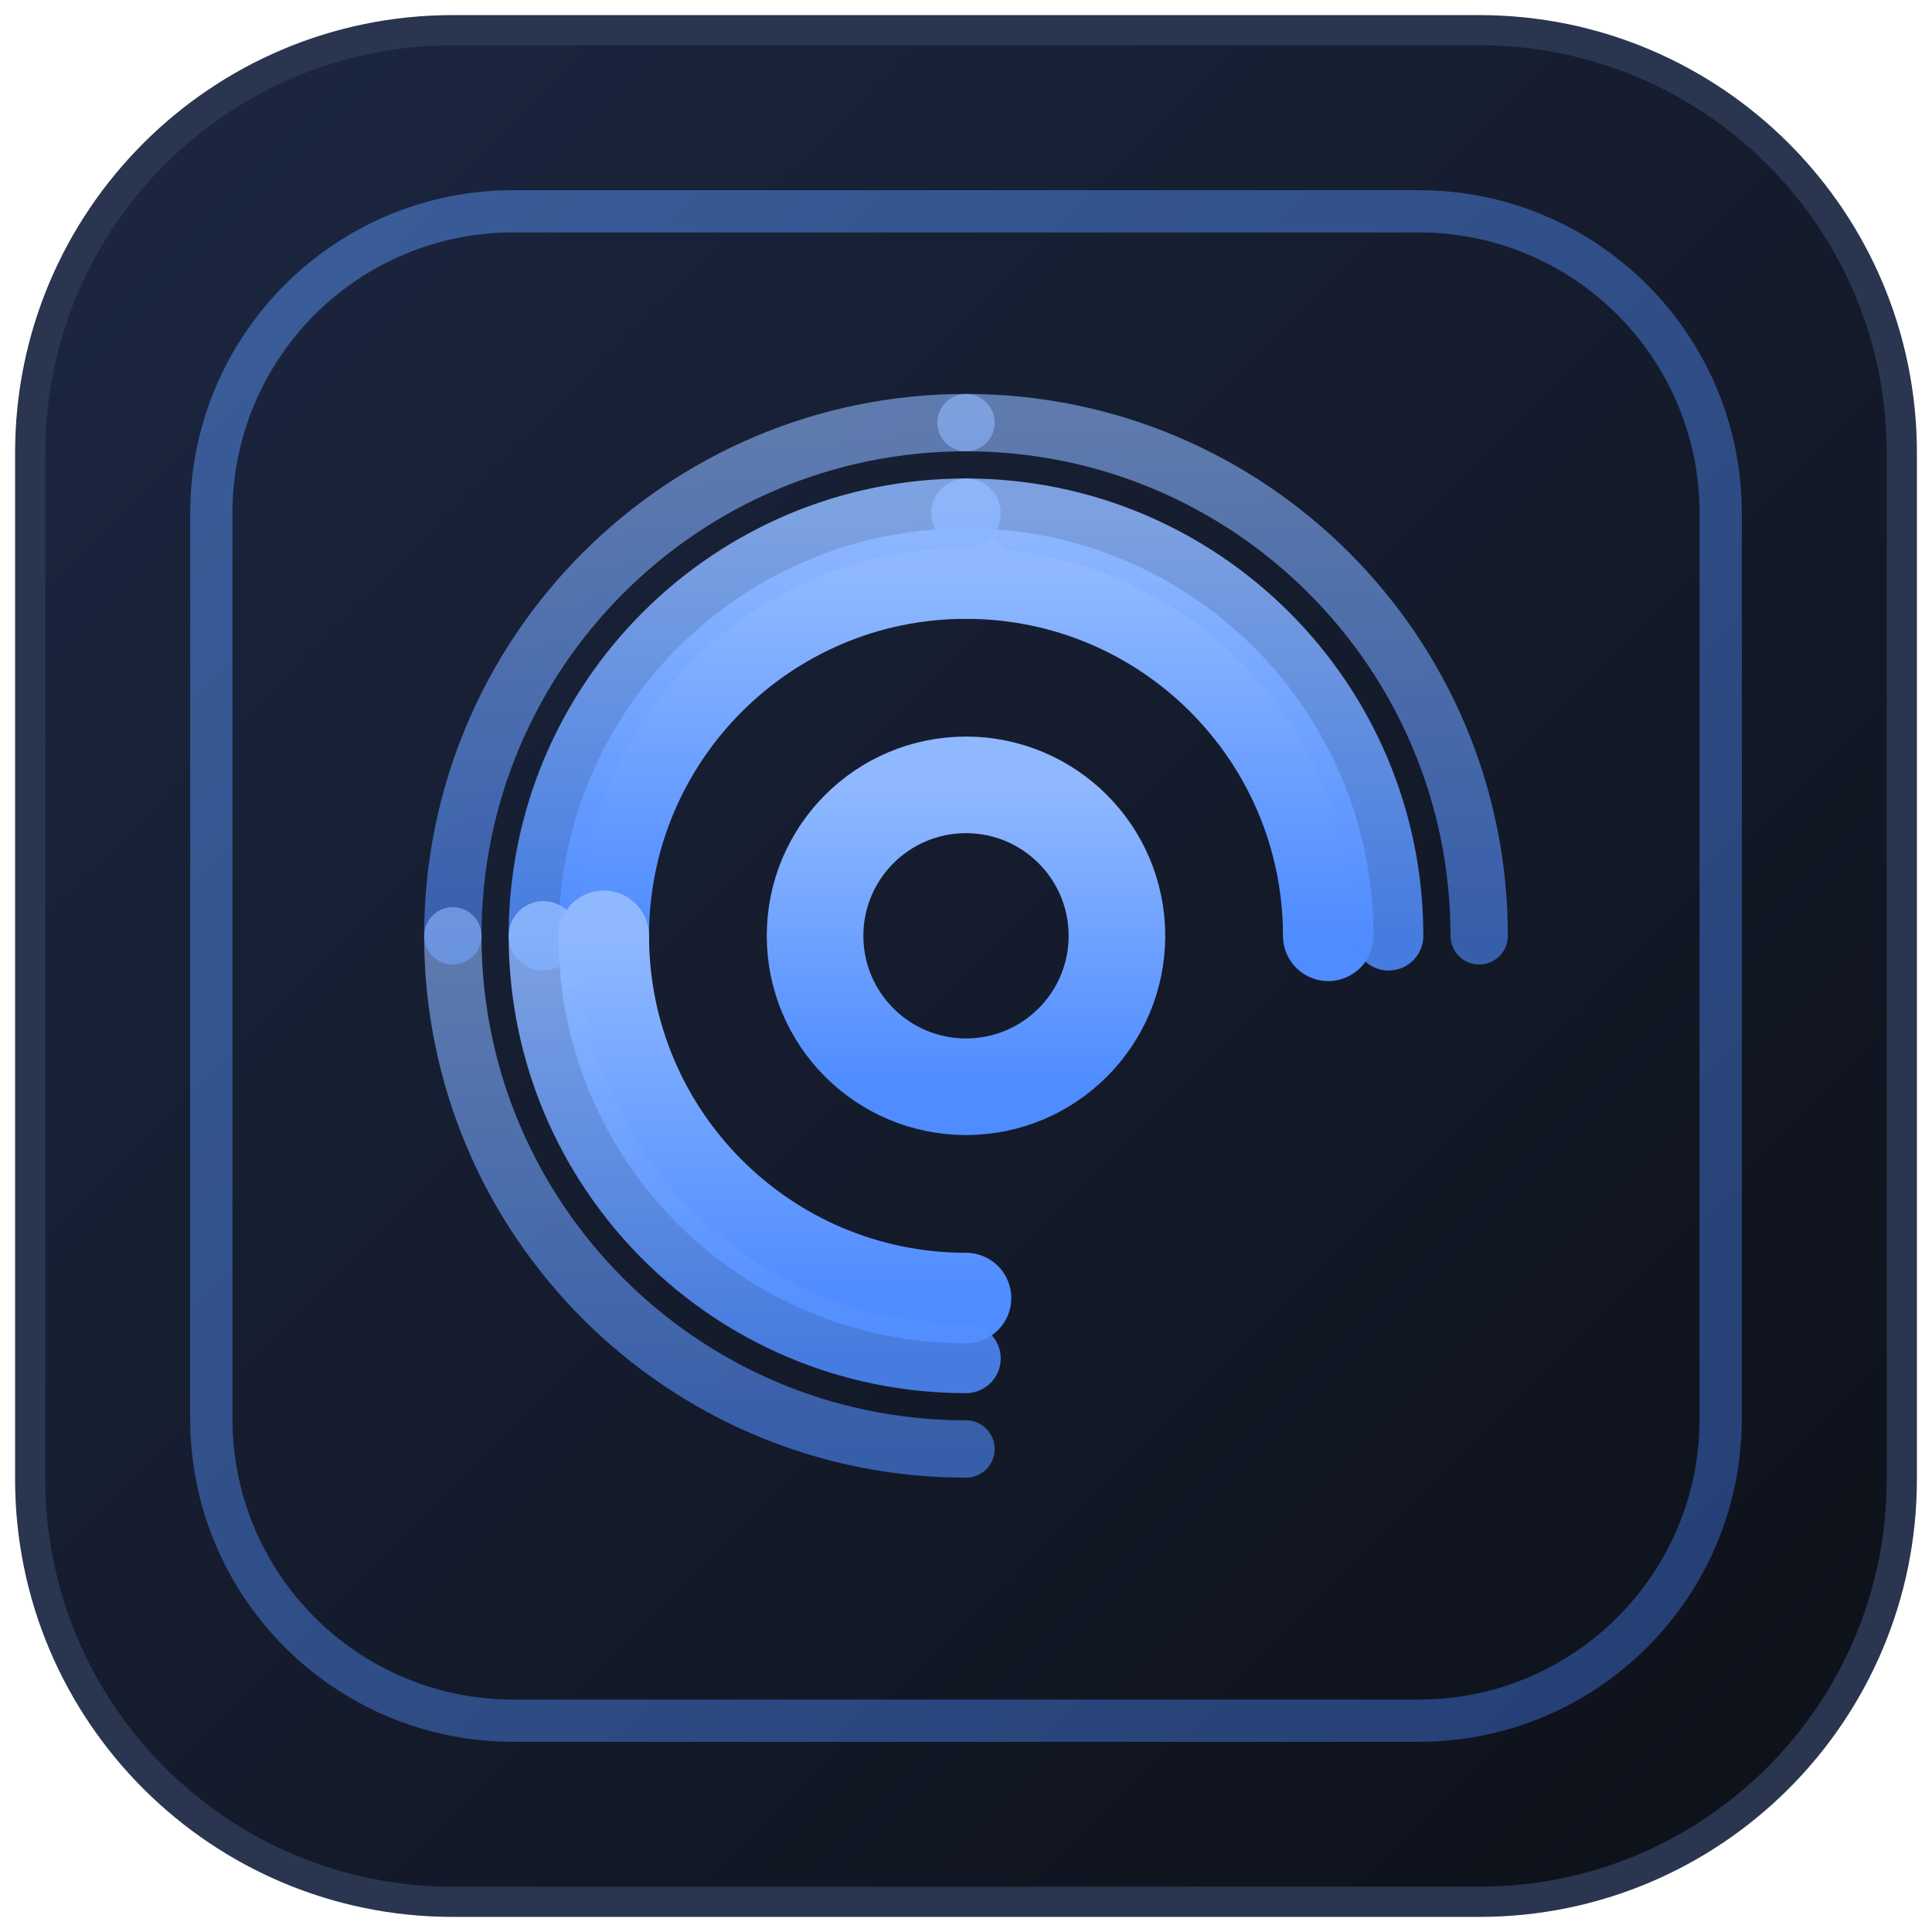
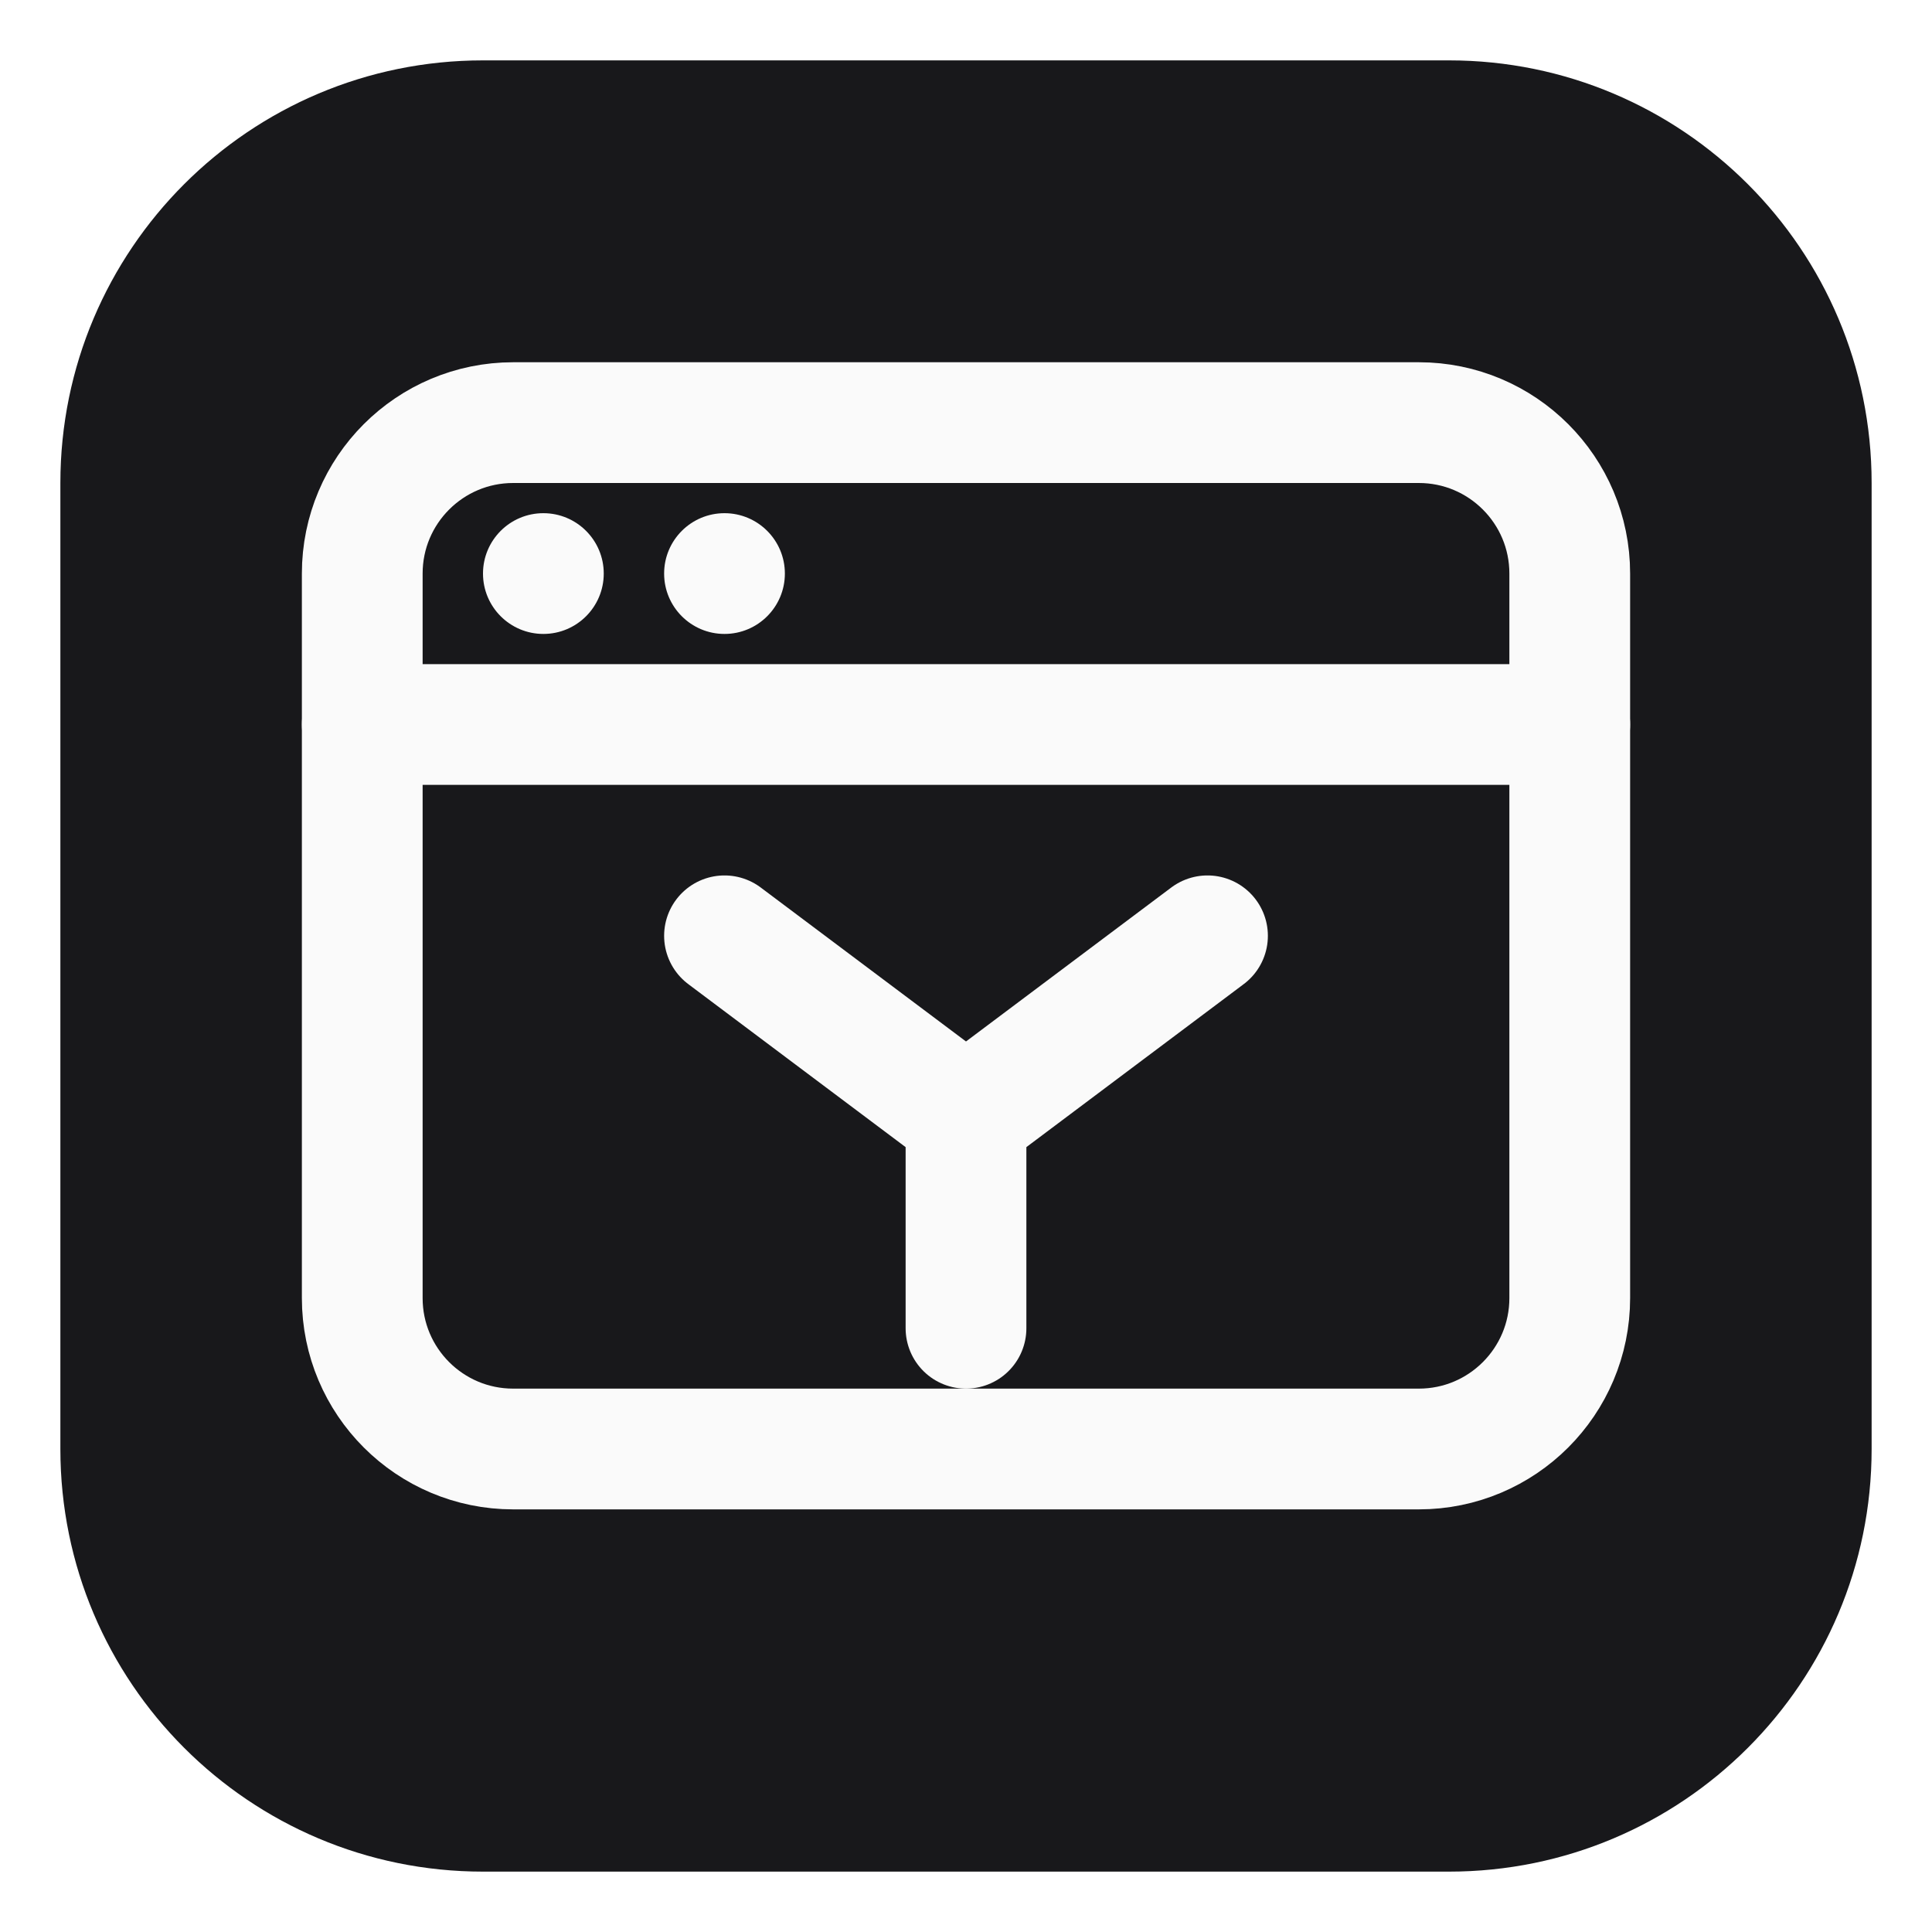
- <svg xmlns="http://www.w3.org/2000/svg" viewBox="0 0 64 64">
-   <defs>
-     <linearGradient id="bg" x1="0" y1="0" x2="1" y2="1">
-       <stop offset="0" stop-color="#1c2742" />
-       <stop offset="1" stop-color="#0d1017" />
-     </linearGradient>
-     <linearGradient id="fp" x1="0" y1="0" x2="0" y2="1">
-       <stop offset="0" stop-color="#8fb8ff" />
-       <stop offset="1" stop-color="#4f8cff" />
-     </linearGradient>
-     <linearGradient id="ring" x1="0" y1="0" x2="1" y2="1">
-       <stop offset="0" stop-color="#5d9bff" stop-opacity="0.95" />
-       <stop offset="1" stop-color="#3d6fd6" stop-opacity="0.95" />
-     </linearGradient>
-   </defs>
-   <rect x="1" y="1" width="62" height="62" rx="14" fill="url(#bg)" stroke="#2a3550" stroke-width="1" />
-   <rect x="7" y="7" width="50" height="50" rx="10" fill="none" stroke="url(#ring)" stroke-width="1.4" opacity="0.5" />
-   <g fill="none" stroke="url(#fp)" stroke-linecap="round">
-     <circle cx="32" cy="31" r="5" stroke-width="3.2" />
-     <path d="M32 19 a12 12 0 0 1 12 12" stroke-width="3" />
-     <path d="M32 17 a14 14 0 0 1 14 14" stroke-width="2.3" opacity="0.85" />
-     <path d="M32 14 a17 17 0 0 1 17 17" stroke-width="1.9" opacity="0.6" />
-     <path d="M32 19 a12 12 0 0 0 -12 12" stroke-width="3" />
-     <path d="M32 17 a14 14 0 0 0 -14 14" stroke-width="2.3" opacity="0.85" />
-     <path d="M32 14 a17 17 0 0 0 -17 17" stroke-width="1.9" opacity="0.6" />
-     <path d="M20 31 a12 12 0 0 0 12 12" stroke-width="3" />
-     <path d="M18 31 a14 14 0 0 0 14 14" stroke-width="2.3" opacity="0.85" />
-     <path d="M15 31 a17 17 0 0 0 17 17" stroke-width="1.9" opacity="0.6" />
-   </g>
+ <svg xmlns="http://www.w3.org/2000/svg" viewBox="0 0 32 32" width="32" height="32">
+   <style>
+     .tile { fill: #18181b; }
+     .line { fill: none; stroke: #fafafa; stroke-width: 2; stroke-linecap: round; stroke-linejoin: round; }
+     .dot { fill: #fafafa; }
+     @media (prefers-color-scheme: dark) {
+       .tile { fill: #fafafa; }
+       .line { stroke: #18181b; }
+       .dot { fill: #18181b; }
+     }
+   </style>
+   <rect class="tile" x="1" y="1" width="30" height="30" rx="7" />
+   <rect class="line" x="6" y="7" width="20" height="17" rx="2.5" />
+   <path class="line" d="M6 12h20" />
+   <circle class="dot" cx="9" cy="9.5" r="1" />
+   <circle class="dot" cx="12" cy="9.5" r="1" />
+   <path class="line" d="M16 22v-3.5M16 18.5l-4-3M16 18.5l4-3" />
</svg>
